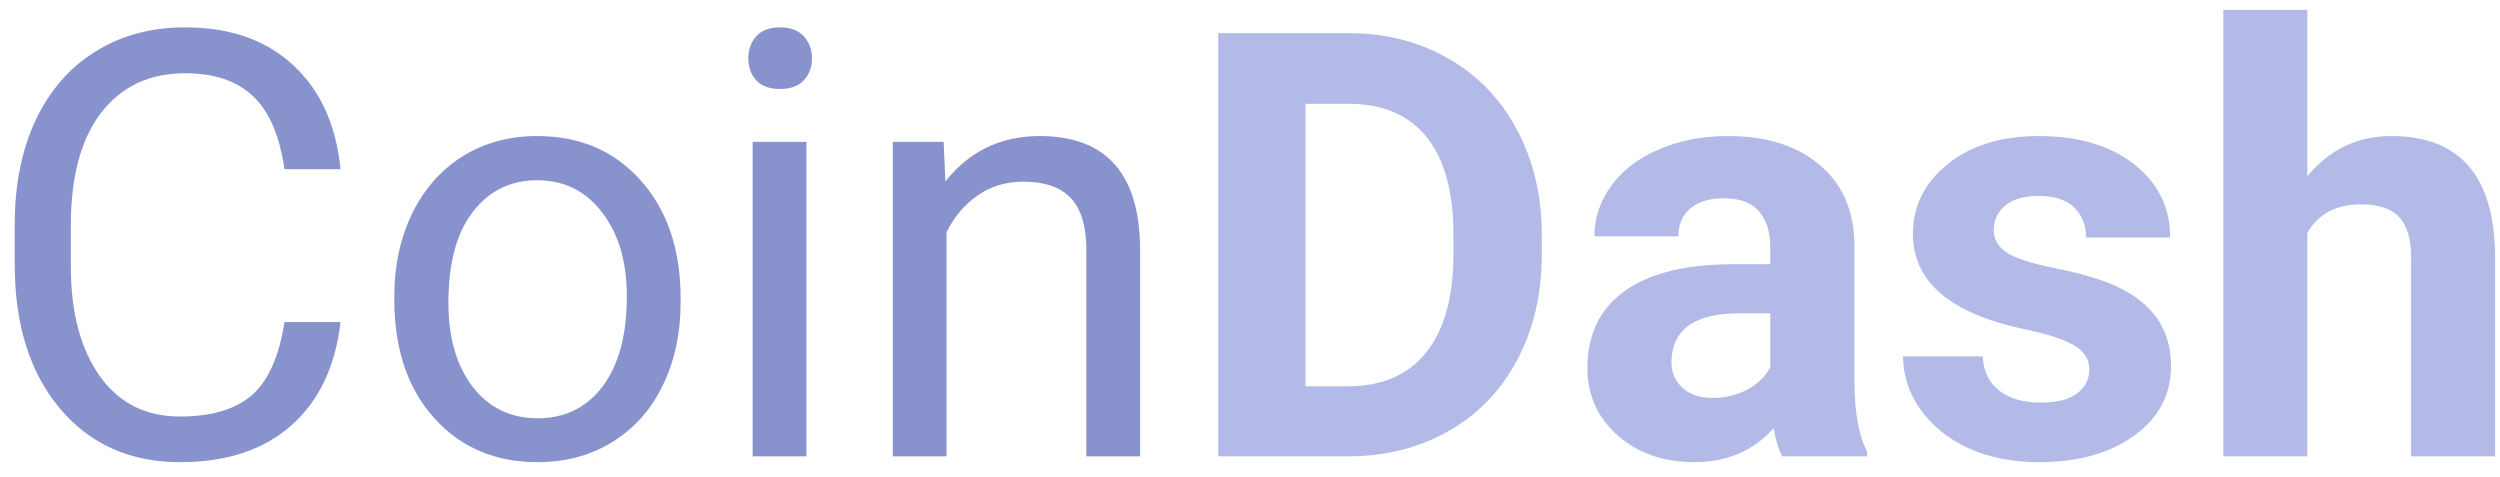
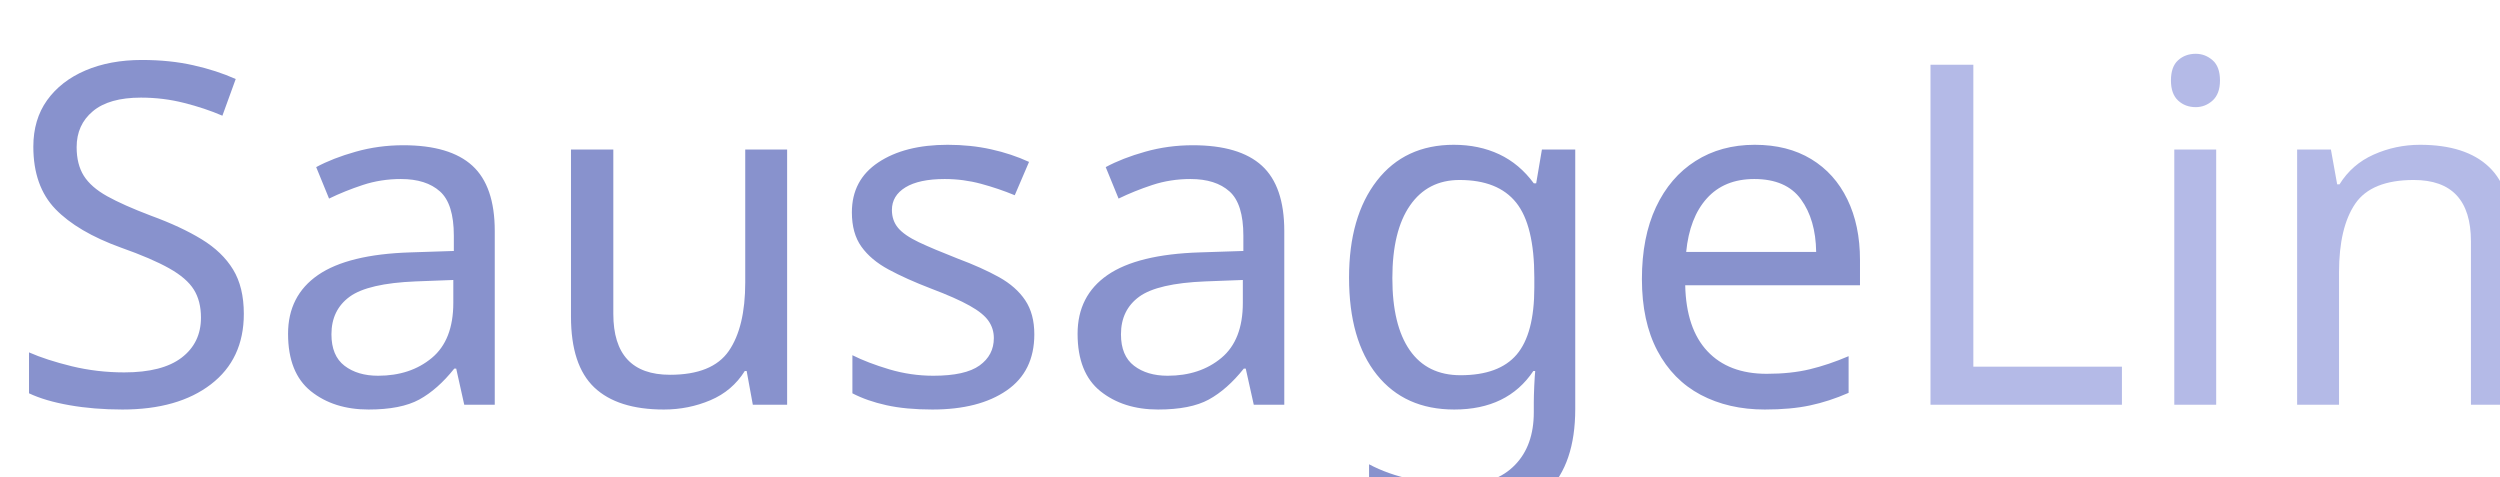
- <svg xmlns="http://www.w3.org/2000/svg" width="126" height="24" viewBox="0 0 126 24" fill="none">
-   <path d="M17.164 16.232C16.9 18.488 16.065 20.231 14.659 21.462C13.263 22.683 11.402 23.293 9.078 23.293C6.559 23.293 4.537 22.39 3.014 20.583C1.5 18.776 0.743 16.359 0.743 13.332V11.281C0.743 9.299 1.095 7.556 1.798 6.052C2.511 4.548 3.517 3.396 4.815 2.595C6.114 1.784 7.618 1.379 9.327 1.379C11.593 1.379 13.409 2.014 14.776 3.283C16.144 4.543 16.939 6.291 17.164 8.527H14.337C14.093 6.828 13.56 5.598 12.74 4.836C11.93 4.074 10.792 3.693 9.327 3.693C7.53 3.693 6.119 4.357 5.094 5.686C4.078 7.014 3.57 8.903 3.57 11.354V13.42C3.57 15.734 4.054 17.575 5.021 18.942C5.987 20.31 7.34 20.993 9.078 20.993C10.641 20.993 11.837 20.642 12.667 19.939C13.507 19.226 14.063 17.99 14.337 16.232H17.164ZM19.874 14.929C19.874 13.376 20.177 11.979 20.782 10.739C21.398 9.499 22.247 8.542 23.331 7.868C24.425 7.194 25.67 6.857 27.066 6.857C29.225 6.857 30.968 7.604 32.296 9.099C33.634 10.593 34.303 12.58 34.303 15.06V15.251C34.303 16.794 34.005 18.181 33.409 19.411C32.823 20.632 31.979 21.584 30.875 22.268C29.781 22.951 28.521 23.293 27.096 23.293C24.947 23.293 23.204 22.546 21.866 21.052C20.538 19.558 19.874 17.58 19.874 15.119V14.929ZM22.599 15.251C22.599 17.009 23.004 18.42 23.814 19.484C24.635 20.549 25.729 21.081 27.096 21.081C28.473 21.081 29.566 20.544 30.377 19.47C31.188 18.386 31.593 16.872 31.593 14.929C31.593 13.19 31.178 11.784 30.348 10.71C29.527 9.626 28.434 9.084 27.066 9.084C25.729 9.084 24.649 9.616 23.829 10.681C23.009 11.745 22.599 13.269 22.599 15.251ZM40.645 23H37.935V7.15H40.645V23ZM37.716 2.946C37.716 2.507 37.848 2.136 38.111 1.833C38.385 1.53 38.785 1.379 39.312 1.379C39.84 1.379 40.24 1.53 40.514 1.833C40.787 2.136 40.924 2.507 40.924 2.946C40.924 3.386 40.787 3.752 40.514 4.045C40.24 4.338 39.84 4.484 39.312 4.484C38.785 4.484 38.385 4.338 38.111 4.045C37.848 3.752 37.716 3.386 37.716 2.946ZM47.56 7.15L47.648 9.143C48.858 7.619 50.44 6.857 52.394 6.857C55.743 6.857 57.433 8.747 57.462 12.526V23H54.752V12.512C54.742 11.369 54.478 10.524 53.961 9.978C53.453 9.431 52.657 9.157 51.573 9.157C50.694 9.157 49.923 9.392 49.259 9.86C48.595 10.329 48.077 10.944 47.706 11.706V23H44.996V7.15H47.56Z" fill="#8892CD" />
-   <path d="M61.402 23V1.672H67.965C69.84 1.672 71.515 2.097 72.989 2.946C74.474 3.786 75.631 4.987 76.461 6.55C77.291 8.103 77.706 9.87 77.706 11.852V12.834C77.706 14.816 77.296 16.579 76.476 18.122C75.665 19.665 74.518 20.861 73.033 21.711C71.549 22.561 69.874 22.99 68.009 23H61.402ZM65.797 5.231V19.47H67.921C69.64 19.47 70.953 18.908 71.861 17.785C72.769 16.662 73.233 15.056 73.253 12.966V11.838C73.253 9.67 72.804 8.029 71.905 6.916C71.007 5.793 69.693 5.231 67.965 5.231H65.797ZM89.82 23C89.625 22.619 89.483 22.145 89.395 21.579C88.37 22.722 87.037 23.293 85.397 23.293C83.844 23.293 82.555 22.844 81.529 21.945C80.514 21.047 80.006 19.914 80.006 18.547C80.006 16.867 80.626 15.578 81.866 14.68C83.116 13.781 84.918 13.327 87.272 13.317H89.22V12.409C89.22 11.677 89.029 11.091 88.648 10.651C88.277 10.212 87.686 9.992 86.876 9.992C86.163 9.992 85.602 10.163 85.191 10.505C84.791 10.847 84.591 11.315 84.591 11.911H80.357C80.357 10.993 80.641 10.144 81.207 9.362C81.773 8.581 82.574 7.971 83.609 7.531C84.644 7.082 85.807 6.857 87.096 6.857C89.049 6.857 90.597 7.351 91.739 8.337C92.892 9.313 93.468 10.69 93.468 12.468V19.338C93.478 20.842 93.688 21.98 94.098 22.751V23H89.82ZM86.319 20.056C86.944 20.056 87.52 19.919 88.048 19.645C88.575 19.362 88.966 18.986 89.22 18.518V15.793H87.638C85.519 15.793 84.391 16.525 84.254 17.99L84.239 18.239C84.239 18.767 84.425 19.201 84.796 19.543C85.167 19.885 85.675 20.056 86.319 20.056ZM105.304 18.62C105.304 18.102 105.045 17.697 104.527 17.404C104.02 17.102 103.199 16.833 102.066 16.599C98.297 15.808 96.412 14.206 96.412 11.794C96.412 10.388 96.993 9.216 98.155 8.278C99.327 7.331 100.855 6.857 102.74 6.857C104.752 6.857 106.358 7.331 107.56 8.278C108.771 9.226 109.376 10.456 109.376 11.97H105.143C105.143 11.364 104.947 10.866 104.557 10.476C104.166 10.075 103.556 9.875 102.726 9.875C102.013 9.875 101.461 10.036 101.07 10.358C100.68 10.681 100.484 11.091 100.484 11.589C100.484 12.058 100.704 12.438 101.144 12.731C101.593 13.015 102.345 13.264 103.399 13.479C104.454 13.684 105.343 13.918 106.065 14.182C108.302 15.002 109.42 16.423 109.42 18.444C109.42 19.89 108.8 21.061 107.56 21.96C106.319 22.849 104.718 23.293 102.755 23.293C101.427 23.293 100.245 23.059 99.21 22.59C98.185 22.111 97.379 21.462 96.793 20.642C96.207 19.811 95.914 18.918 95.914 17.961H99.928C99.967 18.713 100.245 19.289 100.763 19.689C101.28 20.09 101.974 20.29 102.843 20.29C103.653 20.29 104.264 20.139 104.674 19.836C105.094 19.523 105.304 19.118 105.304 18.62ZM116.29 8.879C117.413 7.531 118.824 6.857 120.523 6.857C123.961 6.857 125.704 8.854 125.753 12.849V23H121.52V12.966C121.52 12.058 121.324 11.389 120.934 10.959C120.543 10.52 119.894 10.3 118.985 10.3C117.745 10.3 116.847 10.778 116.29 11.735V23H112.057V0.5H116.29V8.879Z" fill="#B4BAE7" />
+ <svg xmlns="http://www.w3.org/2000/svg" width="525" height="100" viewBox="0 0 525 100">
+   <defs>
+     <style>
+       .cls-1 {
+         font-size: 100px;
+         fill: #8892cd;
+         font-family: Impact;
+       }
+ 
+       .cls-2 {
+         fill: #b4bae7;
+       }
+     </style>
+   </defs>
+   <text id="SausageLink" class="cls-1" x="1" y="85">Sausage<tspan class="cls-2">Link</tspan>
+   </text>
</svg>
